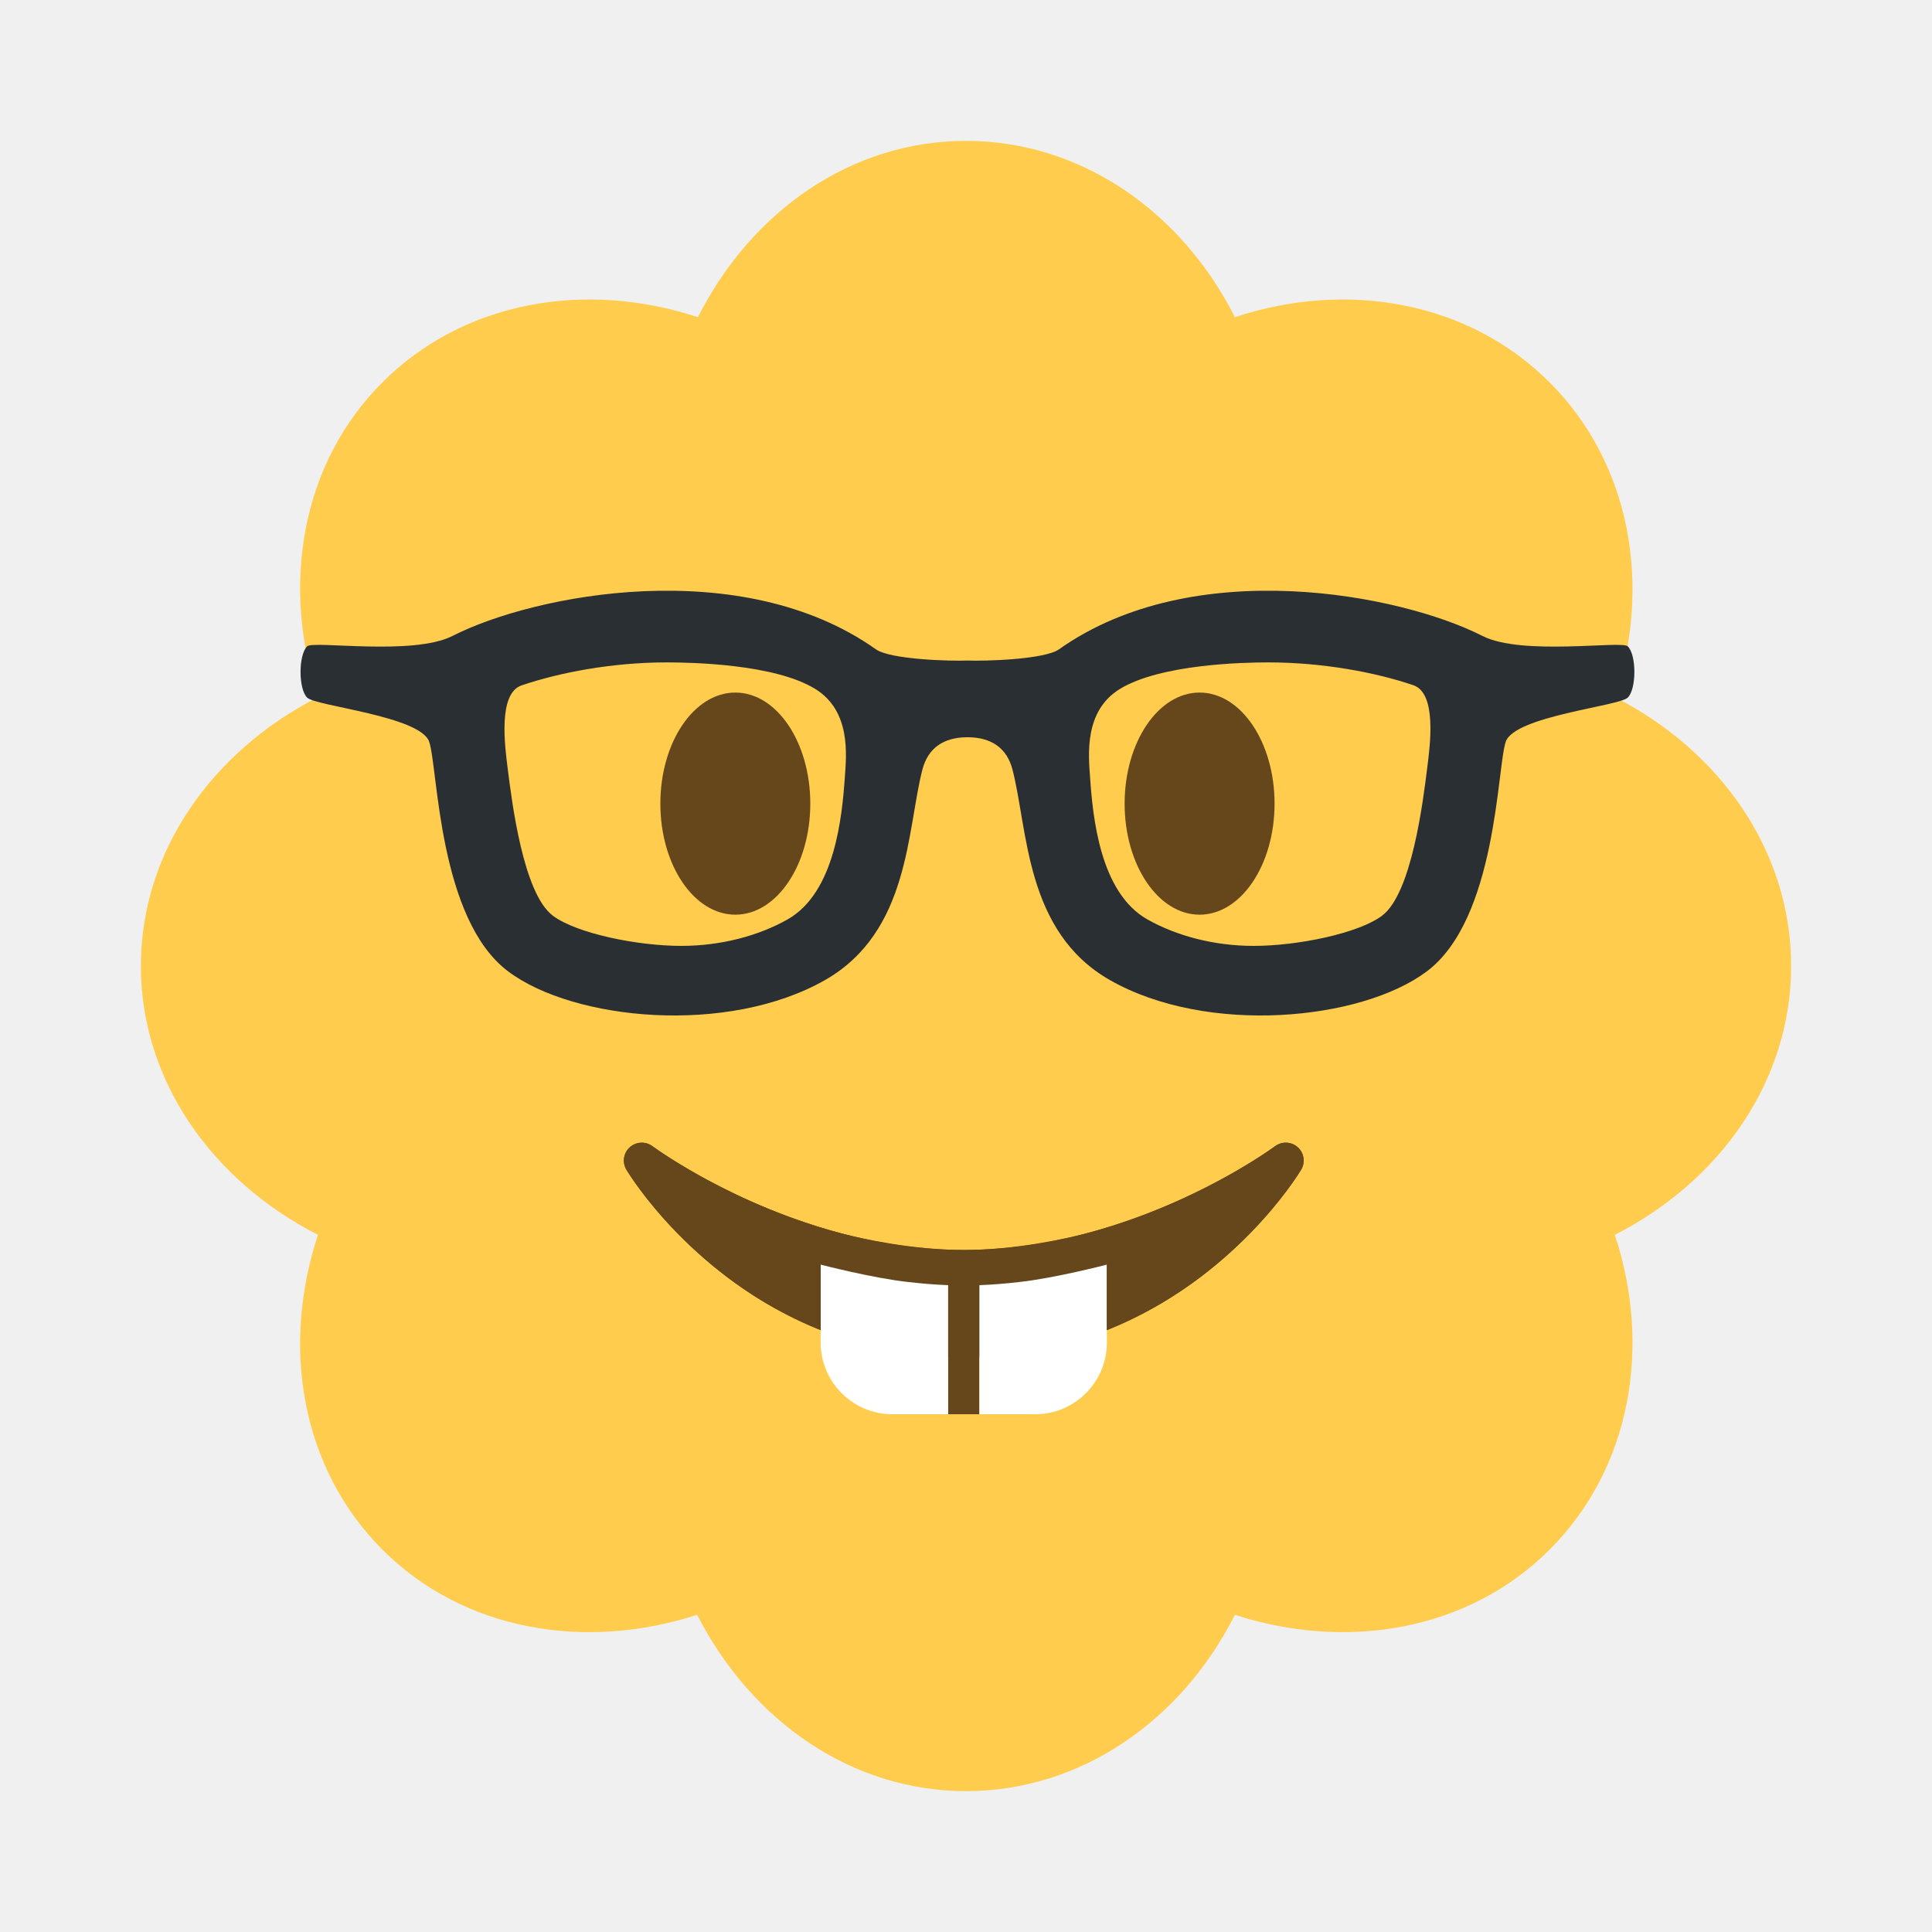
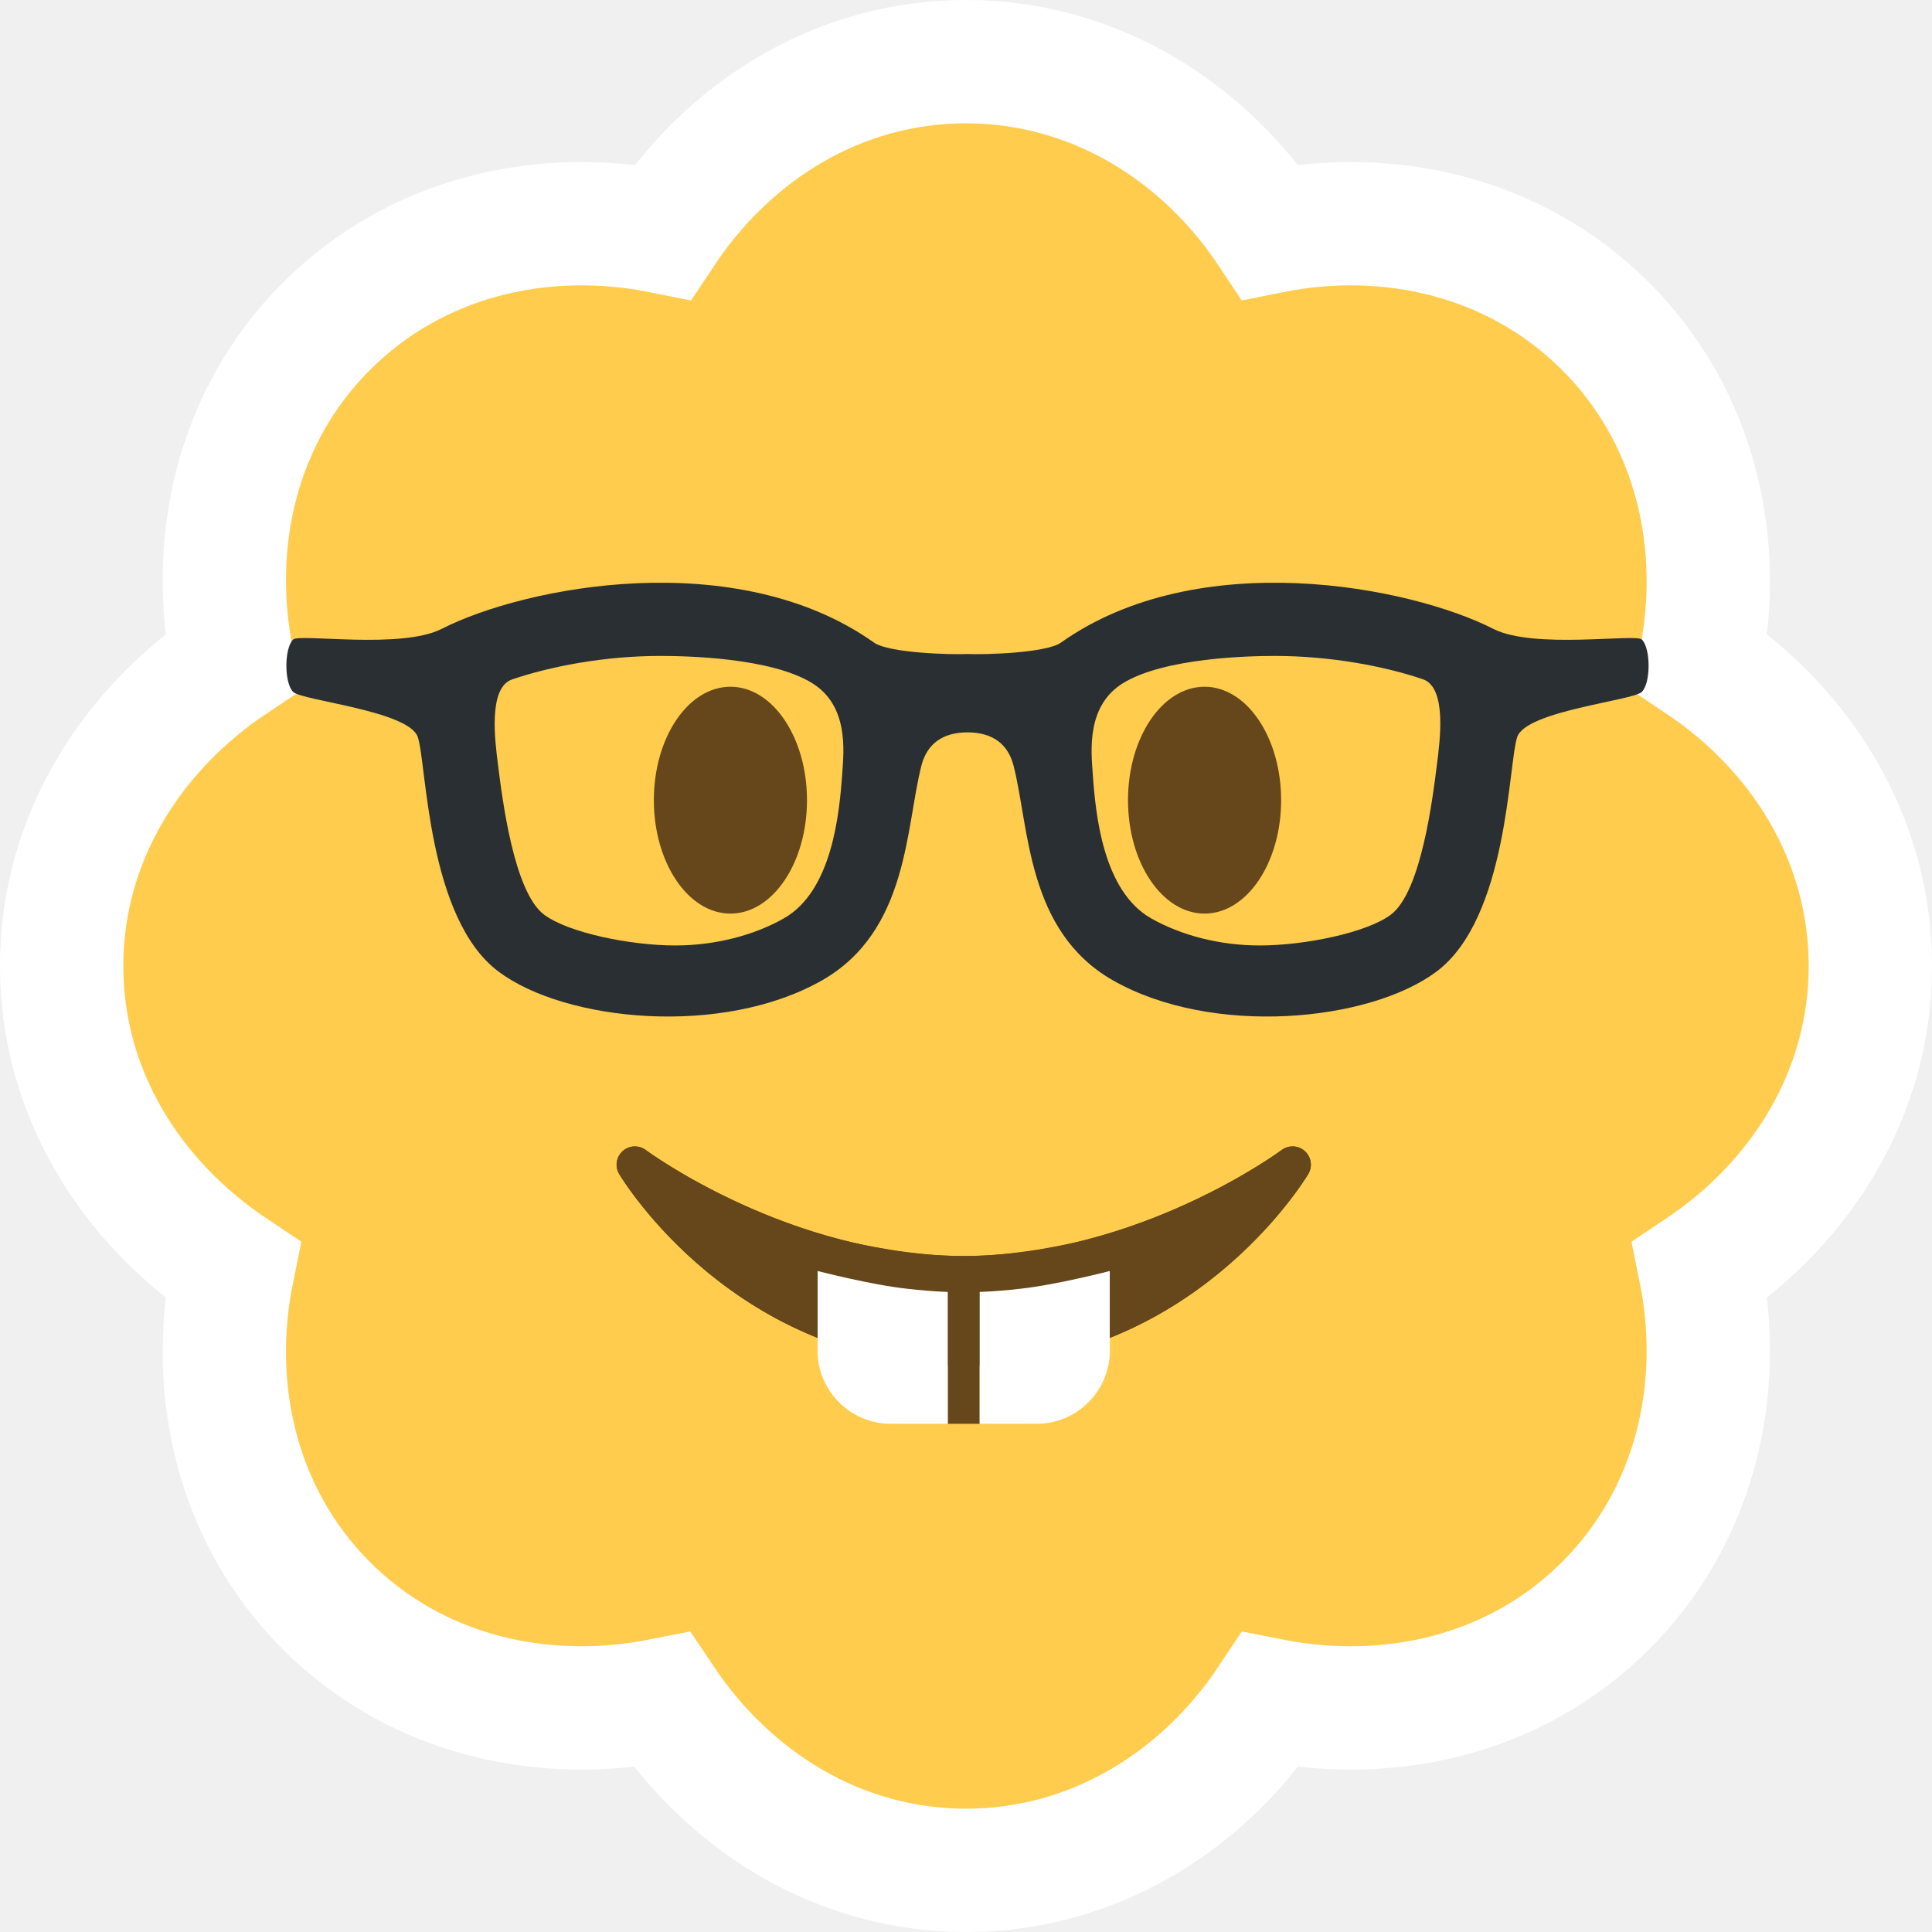
- <svg xmlns="http://www.w3.org/2000/svg" width="96" height="96" viewBox="0 0 96 96" fill="none">
-   <path d="M89 48C89 42.28 85.48 37.32 80.24 34.64C82.08 29.08 81.04 23.04 77 19C72.96 14.96 66.92 13.92 61.36 15.76C58.72 10.52 53.72 7 48 7C42.28 7 37.32 10.52 34.68 15.76C29.08 13.92 23.04 14.96 19 19C14.96 23.04 13.96 29.08 15.8 34.64C10.56 37.32 7 42.28 7 48C7 53.72 10.56 58.68 15.8 61.36C13.96 66.92 14.96 72.96 19 77C23.04 81.04 29.08 82.04 34.64 80.24C37.32 85.48 42.28 89 48 89C53.72 89 58.72 85.48 61.36 80.24C66.92 82.04 72.96 81.04 77 77C81.04 72.96 82.08 66.92 80.24 61.36C85.48 58.68 89 53.72 89 48Z" fill="#FFCC4D" />
-   <path d="M80 47C80 64.673 65.673 79 48 79C30.327 79 16 64.673 16 47C16 29.327 30.327 15 48 15C65.673 15 80 29.327 80 47Z" fill="#FFCC4D" />
-   <path d="M64.485 57.007C64.168 56.721 63.695 56.703 63.356 56.955C63.286 57.007 56.383 62.111 47.889 62.111C39.416 62.111 32.49 57.007 32.422 56.955C32.083 56.703 31.61 56.724 31.294 57.007C30.979 57.291 30.908 57.761 31.126 58.123C31.356 58.506 36.846 67.444 47.889 67.444C58.933 67.444 64.424 58.506 64.652 58.123C64.87 57.759 64.801 57.291 64.485 57.007Z" fill="#664500" />
-   <path d="M47.889 62.273C47.626 62.273 47.372 62.253 47.112 62.244V70.273H48.666V62.243C48.407 62.252 48.152 62.273 47.889 62.273Z" fill="#65471B" />
-   <path d="M55 61.222C55.029 61.215 52.422 61.894 50.652 62.086C50.001 62.161 49.342 62.22 48.666 62.243V70.273H51.445C53.4 70.273 55 68.673 55 66.717V64.474V61.222Z" fill="white" />
-   <path d="M40.778 61.222C40.75 61.215 43.356 61.894 45.127 62.086C45.777 62.161 46.437 62.22 47.112 62.243V70.273H44.334C42.378 70.273 40.778 68.673 40.778 66.717V64.474V61.222Z" fill="white" />
-   <path d="M64.485 57.007C64.168 56.721 63.695 56.703 63.356 56.955C63.304 56.995 59.34 59.921 53.736 61.346C52.949 61.546 50.422 62.111 47.894 62.111C45.363 62.111 42.83 61.546 42.042 61.346C36.438 59.921 32.476 56.995 32.422 56.955C32.085 56.703 31.61 56.721 31.294 57.007C30.979 57.291 30.908 57.759 31.128 58.123C31.299 58.411 34.477 63.576 40.778 66.09V62.838C40.749 62.831 43.356 63.51 45.126 63.702C45.777 63.777 46.437 63.835 47.112 63.858V63.86C47.372 63.869 47.626 63.889 47.889 63.889C48.152 63.889 48.406 63.869 48.668 63.86V63.858C49.342 63.835 50.001 63.777 50.652 63.702C52.422 63.51 55.029 62.831 55 62.838V66.09C61.301 63.576 64.479 58.411 64.652 58.123C64.87 57.759 64.801 57.291 64.485 57.007Z" fill="#65471B" />
-   <path d="M63.332 39.932C63.332 42.979 61.665 45.45 59.606 45.45C57.549 45.45 55.882 42.979 55.882 39.932C55.882 36.885 57.549 34.413 59.606 34.413C61.665 34.413 63.332 36.885 63.332 39.932Z" fill="#65471B" />
-   <path d="M70.918 38.154C70.707 39.85 70.145 44.403 68.669 45.504C67.489 46.384 64.47 47.001 62.293 47.001H62.291C60.325 47.001 58.446 46.499 57.004 45.68C54.652 44.341 54.301 40.592 54.165 38.627C54.088 37.547 53.852 35.339 55.638 34.24C57.656 32.999 61.793 32.914 63.025 32.914C65.715 32.914 68.344 33.406 70.229 34.048C71.416 34.453 71.053 37.075 70.918 38.154ZM41.981 38.604C41.843 40.569 41.494 44.341 39.142 45.68C37.699 46.499 35.822 47.001 33.853 47.001H33.852C31.674 47.001 28.655 46.384 27.475 45.504C25.999 44.403 25.439 39.874 25.226 38.179C25.091 37.1 24.73 34.462 25.916 34.057C27.802 33.415 30.43 32.914 33.119 32.914C34.351 32.914 38.49 32.99 40.506 34.231C42.293 35.33 42.056 37.523 41.981 38.604ZM80.882 32.115C80.578 31.819 75.629 32.602 73.658 31.598C69.59 29.525 59.311 27.523 52.62 32.265C51.903 32.773 48.91 32.858 48.072 32.821C47.237 32.858 44.241 32.773 43.525 32.265C36.835 27.523 26.554 29.525 22.488 31.598C20.515 32.602 15.566 31.819 15.264 32.115C14.823 32.54 14.825 34.242 15.264 34.666C15.701 35.091 20.89 35.582 21.326 36.858C21.765 38.135 21.768 45.673 25.262 48.277C28.529 50.716 36.156 51.45 40.989 48.702C45.208 46.302 45.059 41.253 45.832 38.247C46.108 37.173 46.885 36.633 48.072 36.633C49.261 36.633 50.037 37.173 50.312 38.247C51.086 41.253 50.938 46.302 55.155 48.702C59.989 51.45 67.615 50.716 70.885 48.277C74.378 45.673 74.382 38.135 74.819 36.858C75.254 35.582 80.443 35.091 80.88 34.666C81.321 34.242 81.321 32.54 80.882 32.115Z" fill="#292F33" />
-   <path d="M32.813 39.932C32.813 42.979 34.48 45.45 36.539 45.45C38.596 45.45 40.263 42.979 40.263 39.932C40.263 36.885 38.596 34.413 36.539 34.413C34.48 34.413 32.813 36.885 32.813 39.932Z" fill="#65471B" />
+ <svg xmlns="http://www.w3.org/2000/svg" width="94" height="94" viewBox="0 0 94 94" fill="none">
+   <path d="M91 47C91 40.813 87.651 35.508 82.719 32.209C83.895 26.395 82.486 20.243 78.121 15.879C73.76 11.517 67.612 10.107 61.8 11.279C58.514 6.337 53.173 3 47 3C40.82 3 35.512 6.344 32.237 11.281C26.4 10.106 20.246 11.511 15.879 15.879C11.506 20.251 10.139 26.407 11.32 32.209C6.389 35.503 3 40.803 3 47C3 53.197 6.389 58.497 11.32 61.791C10.139 67.593 11.506 73.749 15.879 78.121C20.253 82.495 26.407 83.859 32.203 82.709C35.501 87.646 40.809 91 47 91C53.177 91 58.521 87.659 61.807 82.711C67.6 83.858 73.75 82.493 78.121 78.121C82.486 73.757 83.895 67.605 82.719 61.791C87.651 58.492 91 53.187 91 47Z" fill="#FFCC4D" stroke="white" stroke-width="6" />
+   <path d="M79 46C79 63.673 64.673 78 47 78C29.327 78 15 63.673 15 46C15 28.327 29.327 14 47 14C64.673 14 79 28.327 79 46Z" fill="#FFCC4D" />
+   <path d="M63.485 56.007C63.168 55.721 62.695 55.703 62.356 55.955C62.286 56.007 55.383 61.111 46.889 61.111C38.416 61.111 31.49 56.007 31.422 55.955C31.083 55.703 30.61 55.724 30.294 56.007C29.979 56.291 29.908 56.761 30.126 57.123C30.356 57.506 35.846 66.444 46.889 66.444C57.933 66.444 63.424 57.506 63.652 57.123C63.87 56.759 63.801 56.291 63.485 56.007Z" fill="#664500" />
+   <path d="M46.889 61.273C46.626 61.273 46.372 61.253 46.112 61.244V69.273H47.666V61.243C47.407 61.252 47.152 61.273 46.889 61.273Z" fill="#65471B" />
+   <path d="M54 60.222C54.029 60.215 51.422 60.894 49.652 61.086C49.001 61.161 48.342 61.22 47.666 61.243V69.273H50.445C52.4 69.273 54 67.673 54 65.717V63.474V60.222Z" fill="white" />
+   <path d="M39.778 60.222C39.75 60.215 42.356 60.894 44.127 61.086C44.777 61.161 45.437 61.22 46.112 61.243V69.273H43.334C41.378 69.273 39.778 67.673 39.778 65.717V63.474V60.222Z" fill="white" />
+   <path d="M63.485 56.007C63.168 55.721 62.695 55.703 62.356 55.955C62.304 55.995 58.34 58.921 52.736 60.346C51.949 60.546 49.422 61.111 46.894 61.111C44.363 61.111 41.83 60.546 41.042 60.346C35.438 58.921 31.476 55.995 31.422 55.955C31.085 55.703 30.61 55.721 30.294 56.007C29.979 56.291 29.908 56.759 30.128 57.123C30.299 57.411 33.477 62.576 39.778 65.09V61.838C39.749 61.831 42.356 62.51 44.126 62.702C44.777 62.777 45.437 62.835 46.112 62.858V62.86C46.372 62.869 46.626 62.889 46.889 62.889C47.152 62.889 47.406 62.869 47.668 62.86V62.858C48.342 62.835 49.001 62.777 49.652 62.702C51.422 62.51 54.029 61.831 54 61.838V65.09C60.301 62.576 63.479 57.411 63.652 57.123C63.87 56.759 63.801 56.291 63.485 56.007Z" fill="#65471B" />
+   <path d="M62.332 38.932C62.332 41.979 60.665 44.45 58.606 44.45C56.549 44.45 54.882 41.979 54.882 38.932C54.882 35.885 56.549 33.413 58.606 33.413C60.665 33.413 62.332 35.885 62.332 38.932Z" fill="#65471B" />
+   <path d="M69.918 37.154C69.707 38.85 69.145 43.403 67.669 44.504C66.489 45.384 63.47 46.001 61.293 46.001H61.291C59.325 46.001 57.446 45.499 56.004 44.68C53.652 43.341 53.301 39.592 53.165 37.627C53.088 36.547 52.852 34.339 54.638 33.24C56.656 31.999 60.793 31.914 62.025 31.914C64.715 31.914 67.344 32.406 69.229 33.048C70.416 33.453 70.053 36.075 69.918 37.154ZM40.981 37.604C40.843 39.569 40.494 43.341 38.142 44.68C36.699 45.499 34.822 46.001 32.853 46.001H32.852C30.674 46.001 27.655 45.384 26.475 44.504C24.999 43.403 24.439 38.874 24.226 37.179C24.091 36.1 23.73 33.462 24.916 33.057C26.802 32.415 29.43 31.914 32.119 31.914C33.351 31.914 37.49 31.99 39.506 33.231C41.293 34.33 41.056 36.523 40.981 37.604ZM79.882 31.115C79.578 30.819 74.629 31.602 72.658 30.598C68.59 28.525 58.311 26.523 51.62 31.265C50.903 31.773 47.91 31.858 47.072 31.821C46.237 31.858 43.241 31.773 42.525 31.265C35.835 26.523 25.554 28.525 21.488 30.598C19.515 31.602 14.566 30.819 14.264 31.115C13.823 31.54 13.825 33.242 14.264 33.666C14.701 34.091 19.89 34.582 20.326 35.858C20.765 37.135 20.768 44.673 24.262 47.277C27.529 49.716 35.156 50.45 39.989 47.702C44.208 45.302 44.059 40.253 44.832 37.247C45.108 36.173 45.885 35.633 47.072 35.633C48.261 35.633 49.037 36.173 49.312 37.247C50.086 40.253 49.938 45.302 54.155 47.702C58.989 50.45 66.615 49.716 69.885 47.277C73.378 44.673 73.382 37.135 73.819 35.858C74.254 34.582 79.443 34.091 79.88 33.666C80.321 33.242 80.321 31.54 79.882 31.115Z" fill="#292F33" />
+   <path d="M31.813 38.932C31.813 41.979 33.48 44.45 35.539 44.45C37.596 44.45 39.263 41.979 39.263 38.932C39.263 35.885 37.596 33.413 35.539 33.413C33.48 33.413 31.813 35.885 31.813 38.932Z" fill="#65471B" />
</svg>
